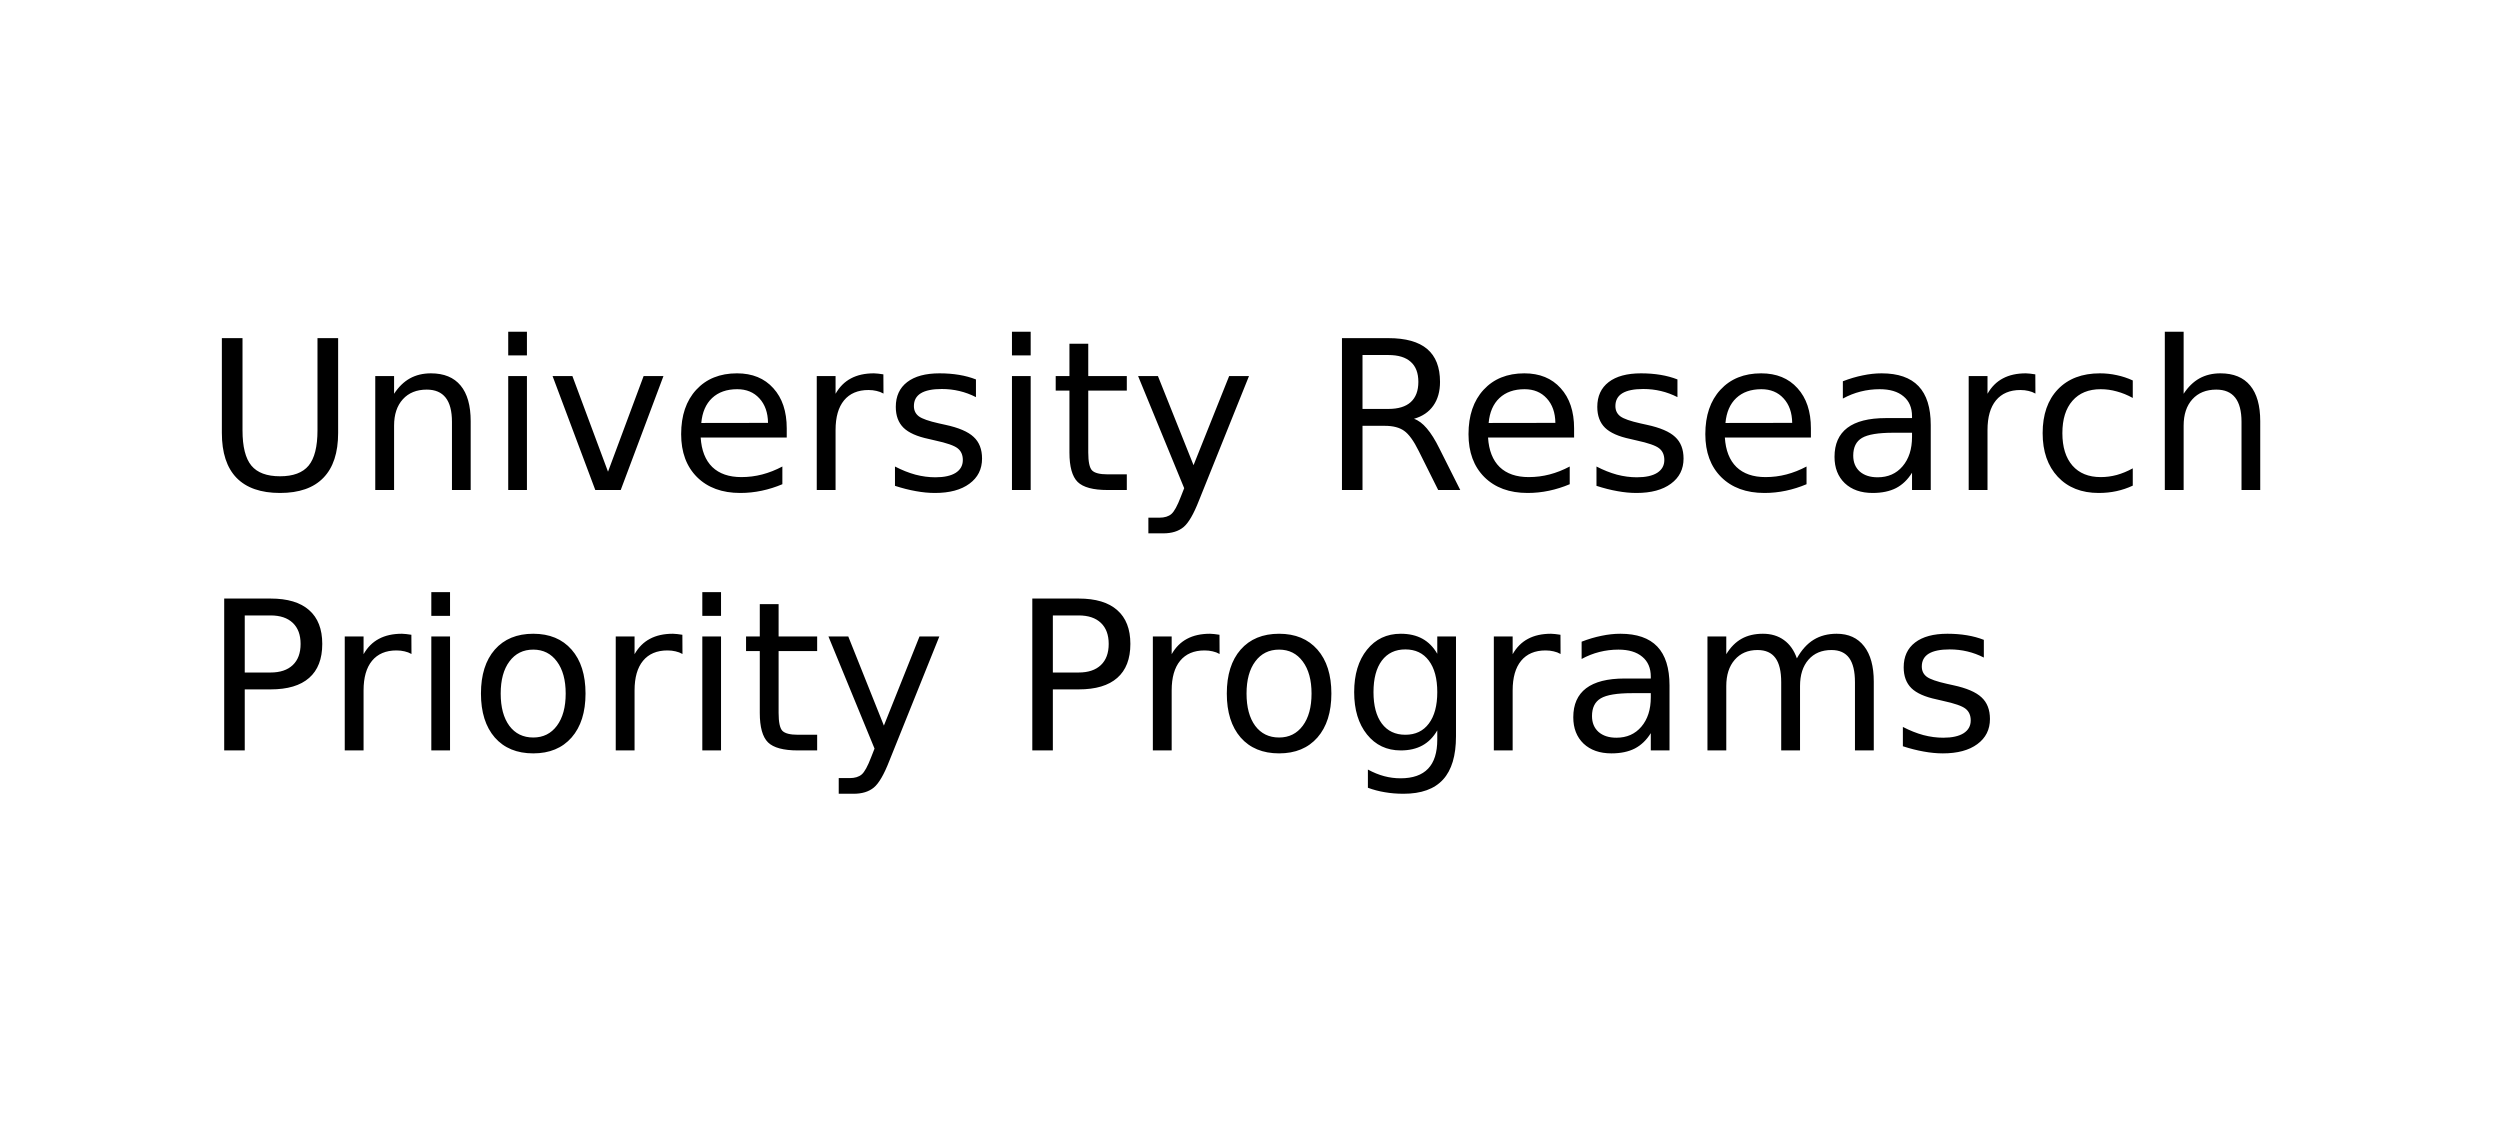
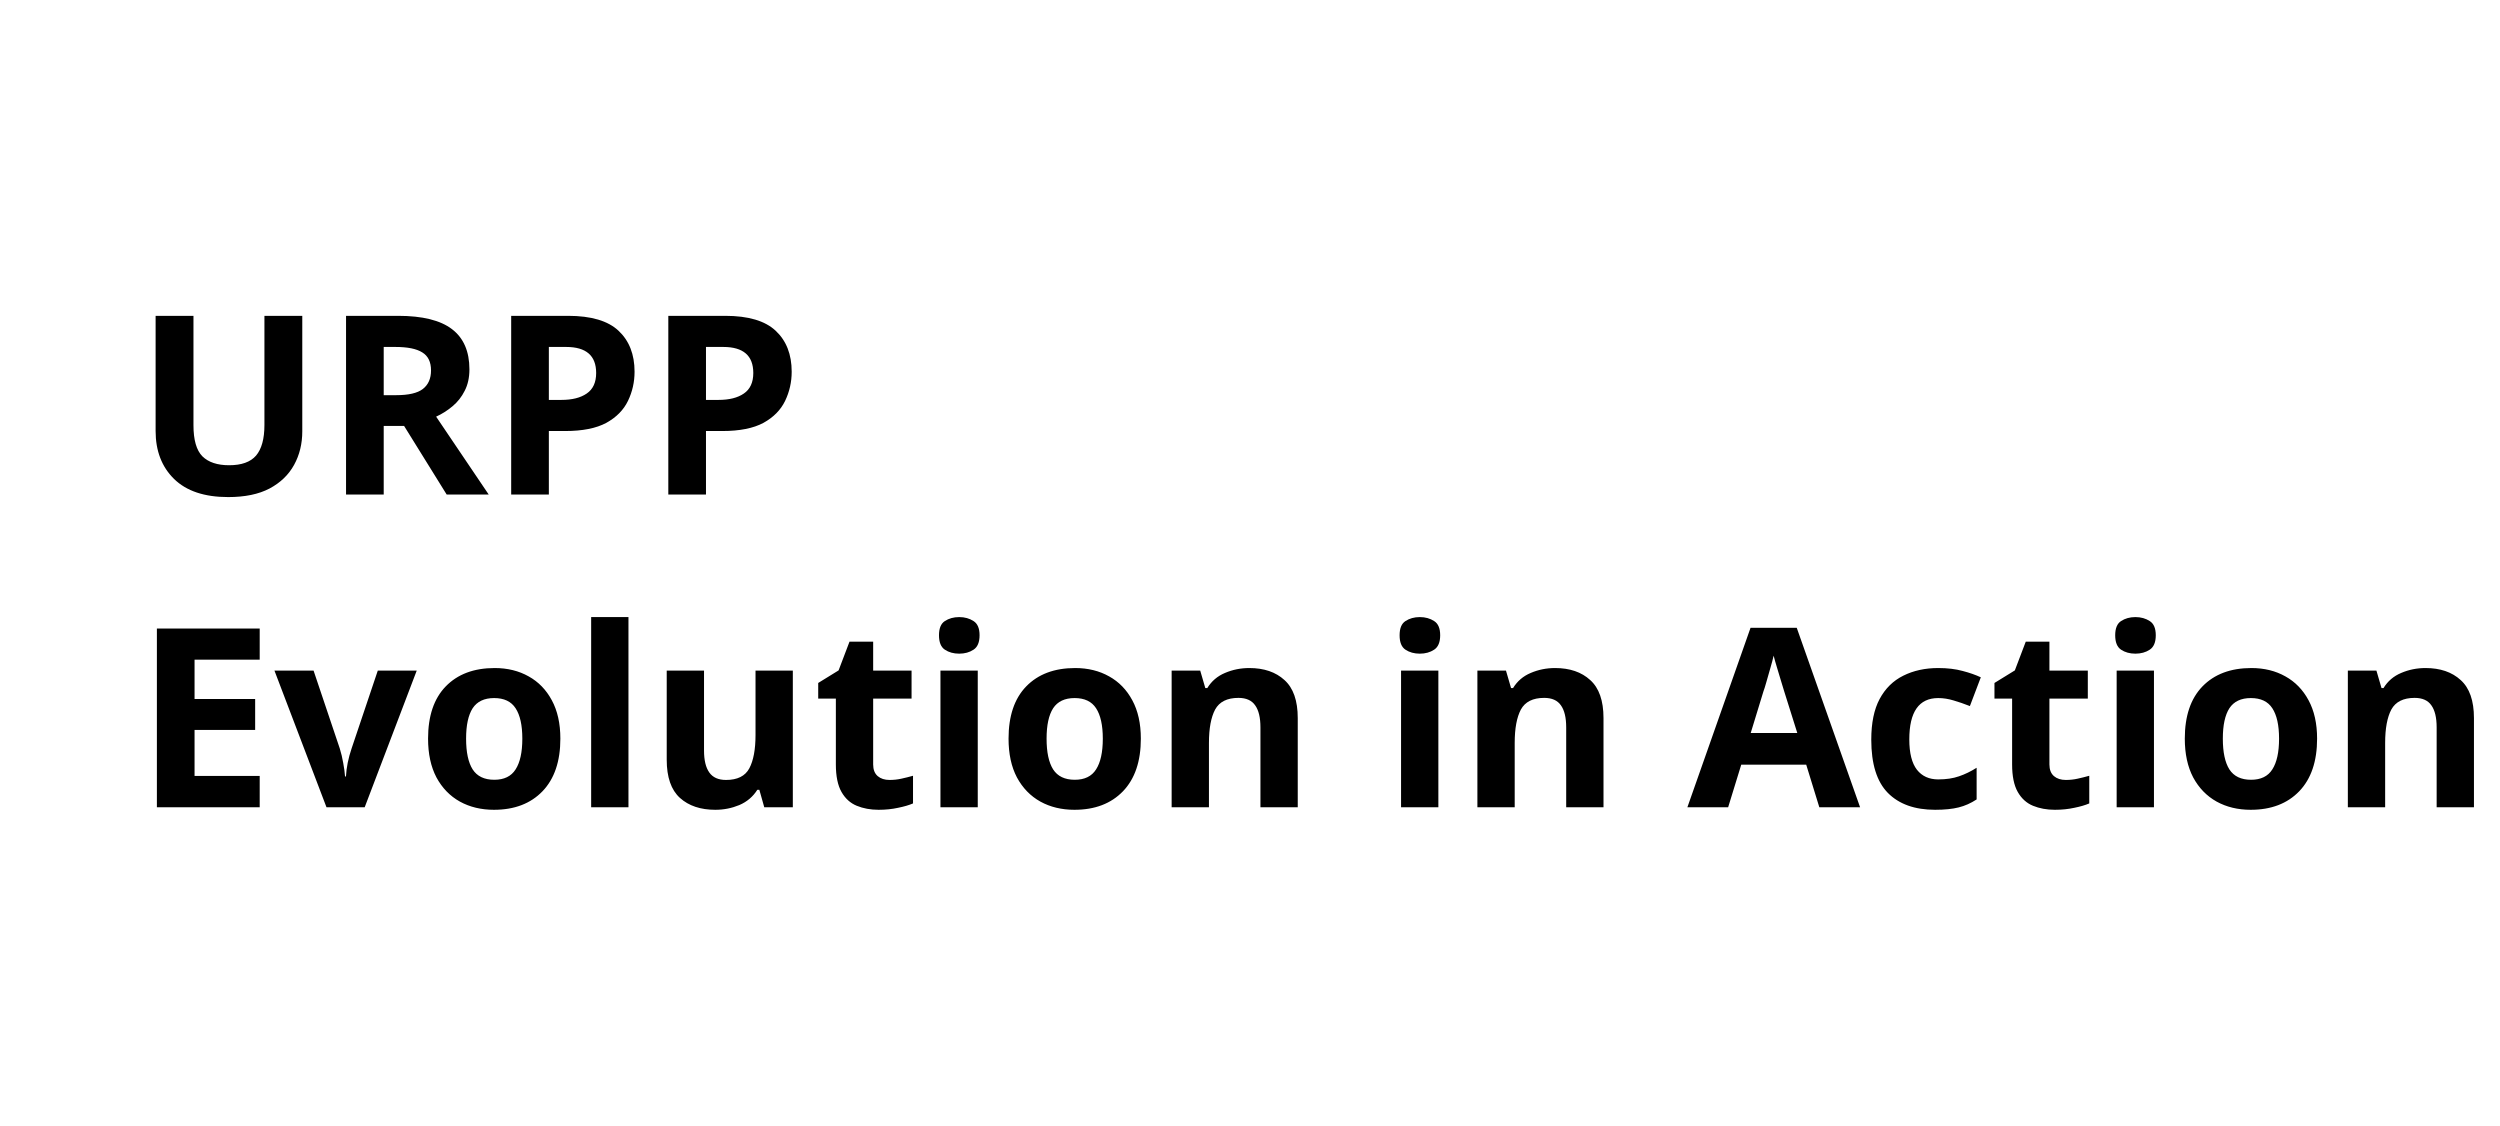
<svg xmlns="http://www.w3.org/2000/svg" version="1.0" width="1024" height="461" viewBox="-2.733 -2.733 214.665 96.571" id="svg2686">
  <defs id="defs2688" />
  <flowRoot xml:space="preserve" id="flowRoot7" style="fill:black;fill-opacity:1;stroke:none;font-family:sans-serif;font-style:normal;font-weight:normal;font-size:40px;line-height:1.25;letter-spacing:0px;word-spacing:0px">
    <flowRegion id="flowRegion9">
      <rect id="rect11" width="1206.051" height="304.39" x="90.806" y="47.899" />
    </flowRegion>
    <flowPara id="flowPara13" />
  </flowRoot>
  <text xml:space="preserve" style="font-style:normal;font-weight:normal;font-size:8.385px;line-height:1.25;font-family:sans-serif;letter-spacing:0px;word-spacing:0px;fill:#000000;fill-opacity:1;stroke:none;stroke-width:0.21" x="86.012" y="33.548" id="text17">
    <tspan id="tspan15" x="86.012" y="40.967" style="stroke-width:0.21" />
  </text>
  <flowRoot xml:space="preserve" id="flowRoot19" style="fill:black;fill-opacity:1;stroke:none;font-family:sans-serif;font-style:normal;font-weight:normal;font-size:40px;line-height:1.25;letter-spacing:0px;word-spacing:0px">
    <flowRegion id="flowRegion21">
      <rect id="rect23" width="338.922" height="121.5" x="182.89" y="154.052" />
    </flowRegion>
    <flowPara id="flowPara25" />
  </flowRoot>
-   <g aria-label="University Research Priority Programs" transform="matrix(0.2096338,0,0,0.2096338,-31.62059,-16.58974)" style="font-style:normal;font-weight:normal;font-size:85.333px;line-height:1.25;font-family:sans-serif;letter-spacing:0px;word-spacing:0px;fill:#000000;fill-opacity:1;stroke:none" id="flowRoot27">
-     <path id="path86" style="" d="m 345.967,201.807 v 9.709 h 7.666 v -9.709 z m 206.332,0 v 9.709 h 7.668 v -9.709 z m 472.209,0 v 64.834 h 7.709 v -26.375 c 0,-4.556 1.193,-8.152 3.582,-10.791 2.389,-2.639 5.654,-3.959 9.793,-3.959 3.445,10e-6 6.028,1.097 7.75,3.291 1.722,2.194 2.582,5.501 2.582,9.918 v 27.916 h 7.668 v -28.166 c 0,-6.444 -1.375,-11.319 -4.125,-14.625 -2.75,-3.333 -6.807,-5 -12.168,-5 -3.25,0 -6.125,0.693 -8.625,2.082 -2.472,1.389 -4.624,3.487 -6.457,6.293 v -25.418 z m -795.834,2.625 v 38.834 c 0,8.111 2,14.236 6,18.375 4.028,4.139 9.973,6.209 17.834,6.209 7.833,0 13.75,-2.07 17.75,-6.209 4.028,-4.139 6.041,-10.264 6.041,-18.375 v -38.834 h -8.457 v 37.793 c 0,6.667 -1.208,11.472 -3.625,14.416 -2.417,2.917 -6.32,4.375 -11.709,4.375 -5.417,0 -9.333,-1.458 -11.75,-4.375 -2.417,-2.944 -3.625,-7.749 -3.625,-14.416 v -37.793 z m 458.793,0 v 62.209 h 8.416 v -26.291 h 9.166 c 3.333,0 5.958,0.68 7.875,2.041 1.944,1.361 3.944,4.124 6,8.291 l 7.959,15.959 h 9.041 l -8.541,-17 c -1.722,-3.5 -3.444,-6.25 -5.166,-8.25 -1.694,-2 -3.444,-3.305 -5.25,-3.916 3.472,-1 6.11,-2.792 7.916,-5.375 1.833,-2.583 2.75,-5.833 2.75,-9.75 0,-6 -1.75,-10.487 -5.25,-13.459 -3.5,-2.972 -8.805,-4.459 -15.916,-4.459 z m -111.625,2.293 v 13.25 h -5.625 v 5.957 h 5.625 v 25.334 c 0,5.833 1.125,9.862 3.375,12.084 2.25,2.194 6.333,3.291 12.25,3.291 h 7.875 v -6.416 h -7.875 c -3.194,0 -5.319,-0.542 -6.375,-1.625 -1.028,-1.083 -1.543,-3.528 -1.543,-7.334 v -25.334 h 15.793 v -5.957 h -15.793 v -13.25 z m 120.041,4.625 h 10.584 c 4.056,0 7.11,0.93 9.166,2.791 2.083,1.833 3.125,4.57 3.125,8.209 0,3.639 -1.042,6.402 -3.125,8.291 -2.056,1.861 -5.11,2.791 -9.166,2.791 h -10.584 z m -381.584,7.5 c -3.25,0 -6.125,0.693 -8.625,2.082 -2.472,1.389 -4.624,3.487 -6.457,6.293 v -7.25 h -7.709 v 46.666 h 7.709 v -26.375 c 0,-4.556 1.193,-8.152 3.582,-10.791 2.389,-2.639 5.654,-3.959 9.793,-3.959 3.444,10e-6 6.028,1.097 7.75,3.291 1.722,2.194 2.582,5.501 2.582,9.918 v 27.916 h 7.668 v -28.166 c 0,-6.444 -1.375,-11.319 -4.125,-14.625 -2.75,-3.333 -6.807,-5 -12.168,-5 z m 125.375,0 c -7,0 -12.568,2.25 -16.707,6.75 -4.111,4.472 -6.168,10.527 -6.168,18.166 0,7.389 2.167,13.251 6.5,17.584 4.361,4.333 10.265,6.5 17.709,6.5 2.972,0 5.902,-0.307 8.791,-0.918 2.889,-0.611 5.709,-1.499 8.459,-2.666 v -7.25 c -2.722,1.444 -5.472,2.528 -8.25,3.25 -2.75,0.722 -5.597,1.084 -8.541,1.084 -5.083,0 -9.057,-1.375 -11.918,-4.125 -2.833,-2.778 -4.417,-6.806 -4.75,-12.084 h 35.25 v -3.75 c 0,-6.944 -1.833,-12.431 -5.5,-16.459 -3.639,-4.056 -8.597,-6.082 -14.875,-6.082 z m 56.084,0 c -3.694,0 -6.833,0.693 -9.416,2.082 -2.583,1.361 -4.682,3.46 -6.293,6.293 v -7.25 h -7.707 v 46.666 h 7.707 v -24.584 c 0,-5.278 1.153,-9.319 3.459,-12.125 2.333,-2.833 5.667,-4.25 10,-4.25 1.222,0 2.334,0.125 3.334,0.375 1.028,0.222 1.971,0.584 2.832,1.084 l -0.041,-7.875 c -0.778,-0.139 -1.486,-0.235 -2.125,-0.291 -0.639,-0.083 -1.222,-0.125 -1.75,-0.125 z m 26.875,0 c -5.722,0 -10.139,1.193 -13.25,3.582 -3.111,2.389 -4.666,5.779 -4.666,10.168 0,3.611 1.055,6.458 3.166,8.541 2.111,2.056 5.541,3.584 10.291,4.584 l 2.668,0.625 c 4.75,1.028 7.818,2.096 9.207,3.207 1.417,1.111 2.125,2.71 2.125,4.793 0,2.25 -0.972,4 -2.916,5.25 -1.944,1.222 -4.723,1.832 -8.334,1.832 -2.694,0 -5.416,-0.36 -8.166,-1.082 -2.75,-0.75 -5.542,-1.862 -8.375,-3.334 v 7.916 c 3,0.972 5.847,1.696 8.541,2.168 2.722,0.5 5.334,0.75 7.834,0.75 6,0 10.708,-1.265 14.125,-3.793 3.444,-2.528 5.166,-5.958 5.166,-10.291 0,-3.806 -1.151,-6.764 -3.457,-8.875 -2.278,-2.139 -6.14,-3.792 -11.584,-4.959 l -2.625,-0.582 c -4.111,-0.917 -6.848,-1.875 -8.209,-2.875 -1.361,-1.028 -2.041,-2.431 -2.041,-4.209 0,-2.333 0.945,-4.083 2.834,-5.25 1.917,-1.167 4.776,-1.75 8.582,-1.75 2.5,0 4.917,0.278 7.25,0.834 2.333,0.556 4.583,1.389 6.75,2.5 v -7.25 c -2.111,-0.833 -4.416,-1.458 -6.916,-1.875 -2.5,-0.417 -5.167,-0.625 -8,-0.625 z m 239.541,0 c -7,0 -12.568,2.25 -16.707,6.75 -4.111,4.472 -6.168,10.527 -6.168,18.166 0,7.389 2.167,13.251 6.5,17.584 4.361,4.333 10.265,6.5 17.709,6.5 2.972,0 5.902,-0.307 8.791,-0.918 2.889,-0.611 5.709,-1.499 8.459,-2.666 v -7.25 c -2.722,1.444 -5.472,2.528 -8.25,3.25 -2.75,0.722 -5.597,1.084 -8.541,1.084 -5.083,0 -9.057,-1.375 -11.918,-4.125 -2.833,-2.778 -4.417,-6.806 -4.75,-12.084 h 35.25 v -3.75 c 0,-6.944 -1.833,-12.431 -5.5,-16.459 -3.639,-4.056 -8.597,-6.082 -14.875,-6.082 z m 47.793,0 c -5.722,0 -10.139,1.193 -13.25,3.582 -3.111,2.389 -4.668,5.779 -4.668,10.168 0,3.611 1.057,6.458 3.168,8.541 2.111,2.056 5.541,3.584 10.291,4.584 l 2.666,0.625 c 4.75,1.028 7.82,2.096 9.209,3.207 1.417,1.111 2.125,2.71 2.125,4.793 0,2.25 -0.972,4 -2.916,5.25 -1.944,1.222 -4.723,1.832 -8.334,1.832 -2.694,0 -5.416,-0.36 -8.166,-1.082 -2.75,-0.75 -5.542,-1.862 -8.375,-3.334 v 7.916 c 3,0.972 5.847,1.696 8.541,2.168 2.722,0.5 5.334,0.75 7.834,0.75 6,0 10.708,-1.265 14.125,-3.793 3.444,-2.528 5.166,-5.958 5.166,-10.291 0,-3.806 -1.153,-6.764 -3.459,-8.875 -2.278,-2.139 -6.138,-3.792 -11.582,-4.959 l -2.625,-0.582 c -4.111,-0.917 -6.848,-1.875 -8.209,-2.875 -1.361,-1.028 -2.041,-2.431 -2.041,-4.209 0,-2.333 0.943,-4.083 2.832,-5.25 1.917,-1.167 4.778,-1.75 8.584,-1.75 2.5,0 4.917,0.278 7.25,0.834 2.333,0.556 4.583,1.389 6.75,2.5 v -7.25 c -2.111,-0.833 -4.416,-1.458 -6.916,-1.875 -2.5,-0.417 -5.167,-0.625 -8,-0.625 z m 49.207,0 c -7,0 -12.568,2.25 -16.707,6.75 -4.111,4.472 -6.168,10.527 -6.168,18.166 0,7.389 2.167,13.251 6.5,17.584 4.361,4.333 10.265,6.5 17.709,6.5 2.972,0 5.902,-0.307 8.791,-0.918 2.889,-0.611 5.709,-1.499 8.459,-2.666 v -7.25 c -2.722,1.444 -5.472,2.528 -8.25,3.25 -2.75,0.722 -5.597,1.084 -8.541,1.084 -5.083,0 -9.057,-1.375 -11.918,-4.125 -2.833,-2.778 -4.417,-6.806 -4.75,-12.084 h 35.25 v -3.75 c 0,-6.944 -1.833,-12.431 -5.5,-16.459 -3.639,-4.056 -8.597,-6.082 -14.875,-6.082 z m 49.334,0 c -2.5,0 -5.07,0.276 -7.709,0.832 -2.639,0.528 -5.36,1.335 -8.166,2.418 v 7.082 c 2.333,-1.278 4.763,-2.236 7.291,-2.875 2.528,-0.639 5.126,-0.957 7.793,-0.957 4.194,0 7.444,0.972 9.75,2.916 2.333,1.917 3.5,4.638 3.5,8.166 v 0.75 h -10.75 c -6.972,0 -12.222,1.333 -15.75,4 -3.5,2.667 -5.25,6.625 -5.25,11.875 0,4.5 1.401,8.099 4.207,10.793 2.833,2.667 6.64,4 11.418,4 3.778,0 6.971,-0.667 9.582,-2 2.611,-1.361 4.793,-3.46 6.543,-6.293 v 7.084 h 7.666 v -26.625 c 0,-7.111 -1.667,-12.416 -5,-15.916 -3.333,-3.5 -8.375,-5.25 -15.125,-5.25 z m 59.084,0 c -3.694,0 -6.835,0.693 -9.418,2.082 -2.583,1.361 -4.68,3.46 -6.291,6.293 v -7.25 h -7.709 v 46.666 h 7.709 v -24.584 c 0,-5.278 1.153,-9.319 3.459,-12.125 2.333,-2.833 5.667,-4.25 10,-4.25 1.222,0 2.332,0.125 3.332,0.375 1.028,0.222 1.973,0.584 2.834,1.084 l -0.041,-7.875 c -0.778,-0.139 -1.486,-0.235 -2.125,-0.291 -0.639,-0.083 -1.222,-0.125 -1.75,-0.125 z m 30.332,0 c -7.278,0 -13.013,2.18 -17.207,6.541 -4.167,4.361 -6.25,10.348 -6.25,17.959 0,7.5 2.068,13.458 6.207,17.875 4.139,4.417 9.722,6.625 16.75,6.625 2.583,0 5.015,-0.25 7.293,-0.75 2.306,-0.5 4.527,-1.25 6.666,-2.25 v -7.084 c -2.167,1.194 -4.346,2.098 -6.541,2.709 -2.167,0.583 -4.362,0.875 -6.584,0.875 -4.972,0 -8.834,-1.57 -11.584,-4.709 -2.75,-3.167 -4.125,-7.597 -4.125,-13.291 0,-5.694 1.375,-10.111 4.125,-13.25 2.75,-3.167 6.612,-4.75 11.584,-4.75 2.222,0 4.417,0.305 6.584,0.916 2.195,0.583 4.374,1.472 6.541,2.666 v -7.166 c -2.111,-0.972 -4.291,-1.694 -6.541,-2.166 -2.25,-0.5 -4.557,-0.75 -6.918,-0.75 z m -651.957,1.125 v 46.666 h 7.666 v -46.666 z m 18.166,0 17.5,46.666 h 10.416 l 17.5,-46.666 h -8.125 l -14.582,39.166 -14.584,-39.166 z m 188.166,0 v 46.666 h 7.668 v -46.666 z m 51.668,0 18.875,45.916 -1.375,3.5 c -1.417,3.722 -2.708,6.084 -3.875,7.084 -1.167,1 -2.807,1.5 -4.918,1.5 h -4.5 v 6.416 h 6.125 c 3.444,10e-6 6.194,-0.847 8.25,-2.541 2.056,-1.694 4.167,-5.319 6.334,-10.875 l 20.5,-51 h -8.125 l -14.584,36.5 -14.582,-36.5 z m -164.209,5.375 c 3.778,0 6.806,1.25 9.084,3.75 2.306,2.5 3.485,5.847 3.541,10.041 l -27.334,0.041 c 0.389,-4.389 1.862,-7.79 4.418,-10.207 2.583,-2.417 6.013,-3.625 10.291,-3.625 z m 322.5,0 c 3.778,0 6.806,1.25 9.084,3.75 2.306,2.5 3.485,5.847 3.541,10.041 l -27.334,0.041 c 0.389,-4.389 1.862,-7.79 4.418,-10.207 2.583,-2.417 6.013,-3.625 10.291,-3.625 z m 97,0 c 3.778,0 6.806,1.25 9.084,3.75 2.306,2.5 3.485,5.847 3.541,10.041 l -27.334,0.041 c 0.389,-4.389 1.862,-7.79 4.418,-10.207 2.583,-2.417 6.013,-3.625 10.291,-3.625 z m 54.084,17.832 h 7.625 v 1.709 c 0,5 -1.292,9.013 -3.875,12.041 -2.556,3 -5.959,4.5 -10.209,4.5 -3.083,0 -5.528,-0.792 -7.334,-2.375 -1.778,-1.611 -2.666,-3.778 -2.666,-6.5 0,-3.417 1.195,-5.833 3.584,-7.25 2.389,-1.417 6.681,-2.125 12.875,-2.125 z m -598.875,65.293 v 9.707 h 7.666 v -9.707 z m 111,0 v 9.707 h 7.666 v -9.707 z m -195.834,2.625 v 62.207 h 8.416 v -25 h 10.584 c 6.972,0 12.235,-1.568 15.791,-4.707 3.583,-3.139 5.375,-7.779 5.375,-13.918 0,-6.083 -1.792,-10.693 -5.375,-13.832 -3.556,-3.167 -8.819,-4.75 -15.791,-4.75 z m 331,0 v 62.207 h 8.416 v -25 h 10.584 c 6.972,0 12.235,-1.568 15.791,-4.707 3.583,-3.139 5.375,-7.779 5.375,-13.918 0,-6.083 -1.792,-10.693 -5.375,-13.832 -3.556,-3.167 -8.819,-4.75 -15.791,-4.75 z m -111.625,2.291 v 13.25 h -5.625 v 5.959 h 5.625 v 25.332 c 0,5.833 1.125,9.862 3.375,12.084 2.25,2.194 6.333,3.291 12.25,3.291 h 7.875 v -6.416 h -7.875 c -3.194,10e-6 -5.319,-0.542 -6.375,-1.625 -1.028,-1.083 -1.541,-3.528 -1.541,-7.334 v -25.332 h 15.791 v -5.959 H 456.717 v -13.25 z m -210.959,4.625 h 10.584 c 3.917,10e-6 6.945,1.013 9.084,3.041 2.139,2.028 3.207,4.903 3.207,8.625 0,3.75 -1.068,6.64 -3.207,8.668 -2.139,2.028 -5.167,3.041 -9.084,3.041 h -10.584 z m 331,0 h 10.584 c 3.917,10e-6 6.945,1.013 9.084,3.041 2.139,2.028 3.207,4.903 3.207,8.625 0,3.75 -1.068,6.64 -3.207,8.668 -2.139,2.028 -5.167,3.041 -9.084,3.041 h -10.584 z m -266.625,7.5 c -3.694,10e-6 -6.833,0.695 -9.416,2.084 -2.583,1.361 -4.68,3.458 -6.291,6.291 v -7.25 h -7.709 v 46.666 h 7.709 v -24.582 c 0,-5.278 1.151,-9.319 3.457,-12.125 2.333,-2.833 5.667,-4.25 10,-4.25 1.222,0 2.334,0.125 3.334,0.375 1.028,0.222 1.973,0.582 2.834,1.082 l -0.043,-7.875 c -0.778,-0.139 -1.486,-0.235 -2.125,-0.291 -0.639,-0.083 -1.222,-0.125 -1.75,-0.125 z m 53.793,0 c -6.694,0 -11.944,2.167 -15.75,6.5 -3.778,4.333 -5.668,10.333 -5.668,18 0,7.639 1.89,13.639 5.668,18 3.806,4.333 9.056,6.5 15.75,6.5 6.667,10e-6 11.901,-2.167 15.707,-6.5 3.806,-4.361 5.709,-10.361 5.709,-18 0,-7.667 -1.903,-13.667 -5.709,-18 -3.806,-4.333 -9.04,-6.5 -15.707,-6.5 z m 57.207,0 c -3.694,10e-6 -6.833,0.695 -9.416,2.084 -2.583,1.361 -4.68,3.458 -6.291,6.291 v -7.25 h -7.709 v 46.666 h 7.709 v -24.582 c 0,-5.278 1.151,-9.319 3.457,-12.125 2.333,-2.833 5.667,-4.25 10,-4.25 1.222,0 2.334,0.125 3.334,0.375 1.028,0.222 1.973,0.582 2.834,1.082 l -0.043,-7.875 c -0.778,-0.139 -1.486,-0.235 -2.125,-0.291 -0.639,-0.083 -1.222,-0.125 -1.75,-0.125 z m 220,0 c -3.694,10e-6 -6.833,0.695 -9.416,2.084 -2.583,1.361 -4.68,3.458 -6.291,6.291 v -7.25 h -7.709 v 46.666 h 7.709 v -24.582 c 0,-5.278 1.151,-9.319 3.457,-12.125 2.333,-2.833 5.667,-4.25 10,-4.25 1.222,0 2.334,0.125 3.334,0.375 1.028,0.222 1.973,0.582 2.834,1.082 l -0.043,-7.875 c -0.778,-0.139 -1.486,-0.235 -2.125,-0.291 -0.639,-0.083 -1.222,-0.125 -1.75,-0.125 z m 28.293,0 c -6.694,0 -11.944,2.167 -15.75,6.5 -3.778,4.333 -5.668,10.333 -5.668,18 0,7.639 1.89,13.639 5.668,18 3.806,4.333 9.056,6.5 15.75,6.5 6.667,10e-6 11.901,-2.167 15.707,-6.5 3.806,-4.361 5.709,-10.361 5.709,-18 0,-7.667 -1.903,-13.667 -5.709,-18 -3.806,-4.333 -9.04,-6.5 -15.707,-6.5 z m 49.832,0 c -5.722,10e-6 -10.332,2.18 -13.832,6.541 -3.5,4.361 -5.25,10.153 -5.25,17.375 0,7.194 1.75,12.973 5.25,17.334 3.5,4.361 8.11,6.541 13.832,6.541 3.444,0 6.403,-0.68 8.875,-2.041 2.472,-1.361 4.501,-3.416 6.084,-6.166 v 3.791 c 0,5.306 -1.25,9.264 -3.75,11.875 -2.5,2.639 -6.263,3.959 -11.291,3.959 -2.278,0 -4.515,-0.292 -6.709,-0.875 -2.194,-0.583 -4.416,-1.487 -6.666,-2.709 v 7.459 c 2.25,0.833 4.568,1.443 6.957,1.832 2.389,0.417 4.931,0.625 7.625,0.625 7.278,0 12.681,-1.943 16.209,-5.832 3.528,-3.861 5.291,-9.765 5.291,-17.709 v -40.875 h -7.666 v 7.084 c -1.583,-2.75 -3.612,-4.807 -6.084,-6.168 -2.472,-1.361 -5.431,-2.041 -8.875,-2.041 z m 61.543,0 c -3.694,10e-6 -6.835,0.695 -9.418,2.084 -2.583,1.361 -4.68,3.458 -6.291,6.291 v -7.25 h -7.709 v 46.666 h 7.709 v -24.582 c 0,-5.278 1.153,-9.319 3.459,-12.125 2.333,-2.833 5.667,-4.25 10,-4.25 1.222,0 2.332,0.125 3.332,0.375 1.028,0.222 1.973,0.582 2.834,1.082 l -0.041,-7.875 c -0.778,-0.139 -1.486,-0.235 -2.125,-0.291 -0.639,-0.083 -1.222,-0.125 -1.75,-0.125 z m 28.416,0 c -2.5,10e-6 -5.07,0.278 -7.709,0.834 -2.639,0.528 -5.36,1.333 -8.166,2.416 v 7.084 c 2.333,-1.278 4.763,-2.236 7.291,-2.875 2.528,-0.639 5.126,-0.959 7.793,-0.959 4.194,10e-6 7.444,0.972 9.75,2.916 2.333,1.917 3.5,4.64 3.5,8.168 v 0.75 h -10.75 c -6.972,0 -12.222,1.333 -15.75,4 -3.5,2.667 -5.25,6.625 -5.25,11.875 0,4.5 1.401,8.097 4.207,10.791 2.833,2.667 6.64,4 11.418,4 3.778,10e-6 6.971,-0.667 9.582,-2 2.611,-1.361 4.793,-3.458 6.543,-6.291 v 7.082 h 7.666 v -26.625 c 0,-7.111 -1.667,-12.416 -5,-15.916 -3.333,-3.5 -8.375,-5.25 -15.125,-5.25 z m 58.375,0 c -3.361,10e-6 -6.265,0.68 -8.709,2.041 -2.444,1.361 -4.541,3.473 -6.291,6.334 v -7.25 h -7.709 v 46.666 h 7.709 v -26.375 c 0,-4.528 1.153,-8.111 3.459,-10.75 2.306,-2.667 5.415,-4 9.332,-4 3.306,0 5.751,1.083 7.334,3.25 1.583,2.139 2.375,5.459 2.375,9.959 v 27.916 h 7.709 v -26.375 c 0,-4.556 1.151,-8.152 3.457,-10.791 2.306,-2.639 5.446,-3.959 9.418,-3.959 3.25,0 5.667,1.083 7.25,3.25 1.583,2.167 2.375,5.487 2.375,9.959 v 27.916 h 7.707 v -28.166 c 0,-6.278 -1.318,-11.111 -3.957,-14.5 -2.639,-3.417 -6.389,-5.125 -11.25,-5.125 -3.611,10e-6 -6.751,0.82 -9.418,2.459 -2.667,1.639 -4.958,4.181 -6.875,7.625 -1.139,-3.278 -2.902,-5.778 -5.291,-7.5 -2.361,-1.722 -5.236,-2.584 -8.625,-2.584 z m 75.584,0 c -5.722,10e-6 -10.139,1.195 -13.25,3.584 -3.111,2.389 -4.668,5.777 -4.668,10.166 0,3.611 1.057,6.458 3.168,8.541 2.111,2.056 5.541,3.584 10.291,4.584 l 2.666,0.625 c 4.75,1.028 7.82,2.098 9.209,3.209 1.417,1.111 2.125,2.708 2.125,4.791 0,2.25 -0.972,4 -2.916,5.25 -1.944,1.222 -4.723,1.834 -8.334,1.834 -2.694,0 -5.416,-0.362 -8.166,-1.084 -2.75,-0.75 -5.542,-1.862 -8.375,-3.334 v 7.918 c 3,0.972 5.847,1.694 8.541,2.166 2.722,0.5 5.334,0.75 7.834,0.75 6,10e-6 10.708,-1.263 14.125,-3.791 3.444,-2.528 5.166,-5.96 5.166,-10.293 0,-3.806 -1.153,-6.764 -3.459,-8.875 -2.278,-2.139 -6.138,-3.79 -11.582,-4.957 l -2.625,-0.584 c -4.111,-0.917 -6.848,-1.875 -8.209,-2.875 -1.361,-1.028 -2.041,-2.431 -2.041,-4.209 0,-2.333 0.943,-4.083 2.832,-5.25 1.917,-1.167 4.778,-1.75 8.584,-1.75 2.5,0 4.917,0.278 7.25,0.834 2.333,0.556 4.583,1.389 6.75,2.5 v -7.25 c -2.111,-0.833 -4.416,-1.458 -6.916,-1.875 -2.5,-0.417 -5.167,-0.625 -8,-0.625 z m -621,1.125 v 46.666 h 7.666 v -46.666 z m 111,0 v 46.666 h 7.666 v -46.666 z m 51.666,0 18.875,45.916 -1.375,3.5 c -1.417,3.722 -2.708,6.084 -3.875,7.084 -1.167,1 -2.805,1.5 -4.916,1.5 h -4.5 v 6.416 h 6.125 c 3.444,0 6.194,-0.847 8.25,-2.541 2.056,-1.694 4.165,-5.319 6.332,-10.875 l 20.5,-51 h -8.125 l -14.582,36.5 -14.584,-36.5 z m 236.291,5.291 c 4.139,0 7.347,1.528 9.625,4.584 2.306,3.056 3.459,7.36 3.459,12.916 0,5.528 -1.153,9.819 -3.459,12.875 -2.278,3.056 -5.486,4.584 -9.625,4.584 -4.111,0 -7.319,-1.528 -9.625,-4.584 -2.278,-3.056 -3.416,-7.347 -3.416,-12.875 0,-5.556 1.138,-9.86 3.416,-12.916 2.306,-3.056 5.514,-4.584 9.625,-4.584 z m -357.207,0.084 c 4.083,0 7.318,1.625 9.707,4.875 2.389,3.222 3.584,7.597 3.584,13.125 0,5.556 -1.195,9.944 -3.584,13.166 -2.389,3.222 -5.624,4.834 -9.707,4.834 -4.139,10e-6 -7.404,-1.597 -9.793,-4.791 -2.361,-3.222 -3.541,-7.626 -3.541,-13.209 0,-5.583 1.195,-9.972 3.584,-13.166 2.389,-3.222 5.639,-4.834 9.75,-4.834 z m 305.5,0 c 4.083,0 7.318,1.625 9.707,4.875 2.389,3.222 3.584,7.597 3.584,13.125 0,5.556 -1.195,9.944 -3.584,13.166 -2.389,3.222 -5.624,4.834 -9.707,4.834 -4.139,10e-6 -7.404,-1.597 -9.793,-4.791 -2.361,-3.222 -3.541,-7.626 -3.541,-13.209 0,-5.583 1.195,-9.972 3.584,-13.166 2.389,-3.222 5.639,-4.834 9.75,-4.834 z m 144.625,17.834 h 7.625 v 1.707 c 0,5 -1.292,9.015 -3.875,12.043 -2.556,3 -5.959,4.5 -10.209,4.5 -3.083,0 -5.528,-0.792 -7.334,-2.375 -1.778,-1.611 -2.666,-3.778 -2.666,-6.5 0,-3.417 1.195,-5.833 3.584,-7.25 2.389,-1.417 6.681,-2.125 12.875,-2.125 z" />
-   </g>
+   <text xml:space="preserve" style="font-style:normal;font-variant:normal;font-weight:normal;font-stretch:normal;font-size:21.484px;line-height:1.25;font-family:'Century Gothic';-inkscape-font-specification:'Century Gothic, Normal';font-variant-ligatures:normal;font-variant-caps:normal;font-variant-numeric:normal;text-align:start;letter-spacing:0px;word-spacing:0px;writing-mode:lr-tb;text-anchor:start;fill:#000000;fill-opacity:1;stroke:none;stroke-width:0.537" x="8.799" y="39.694" id="text825">
+     <tspan id="tspan823" x="8.799" y="39.694" style="font-style:normal;font-variant:normal;font-weight:bold;font-stretch:normal;font-family:'Century Gothic';-inkscape-font-specification:'Century Gothic Bold';stroke-width:0.537">URPP</tspan>
+     <tspan x="8.799" y="66.548" style="font-style:normal;font-variant:normal;font-weight:bold;font-stretch:normal;font-family:'Century Gothic';-inkscape-font-specification:'Century Gothic Bold';stroke-width:0.537" id="tspan827">Evolution in Action</tspan>
+   </text>
</svg>
